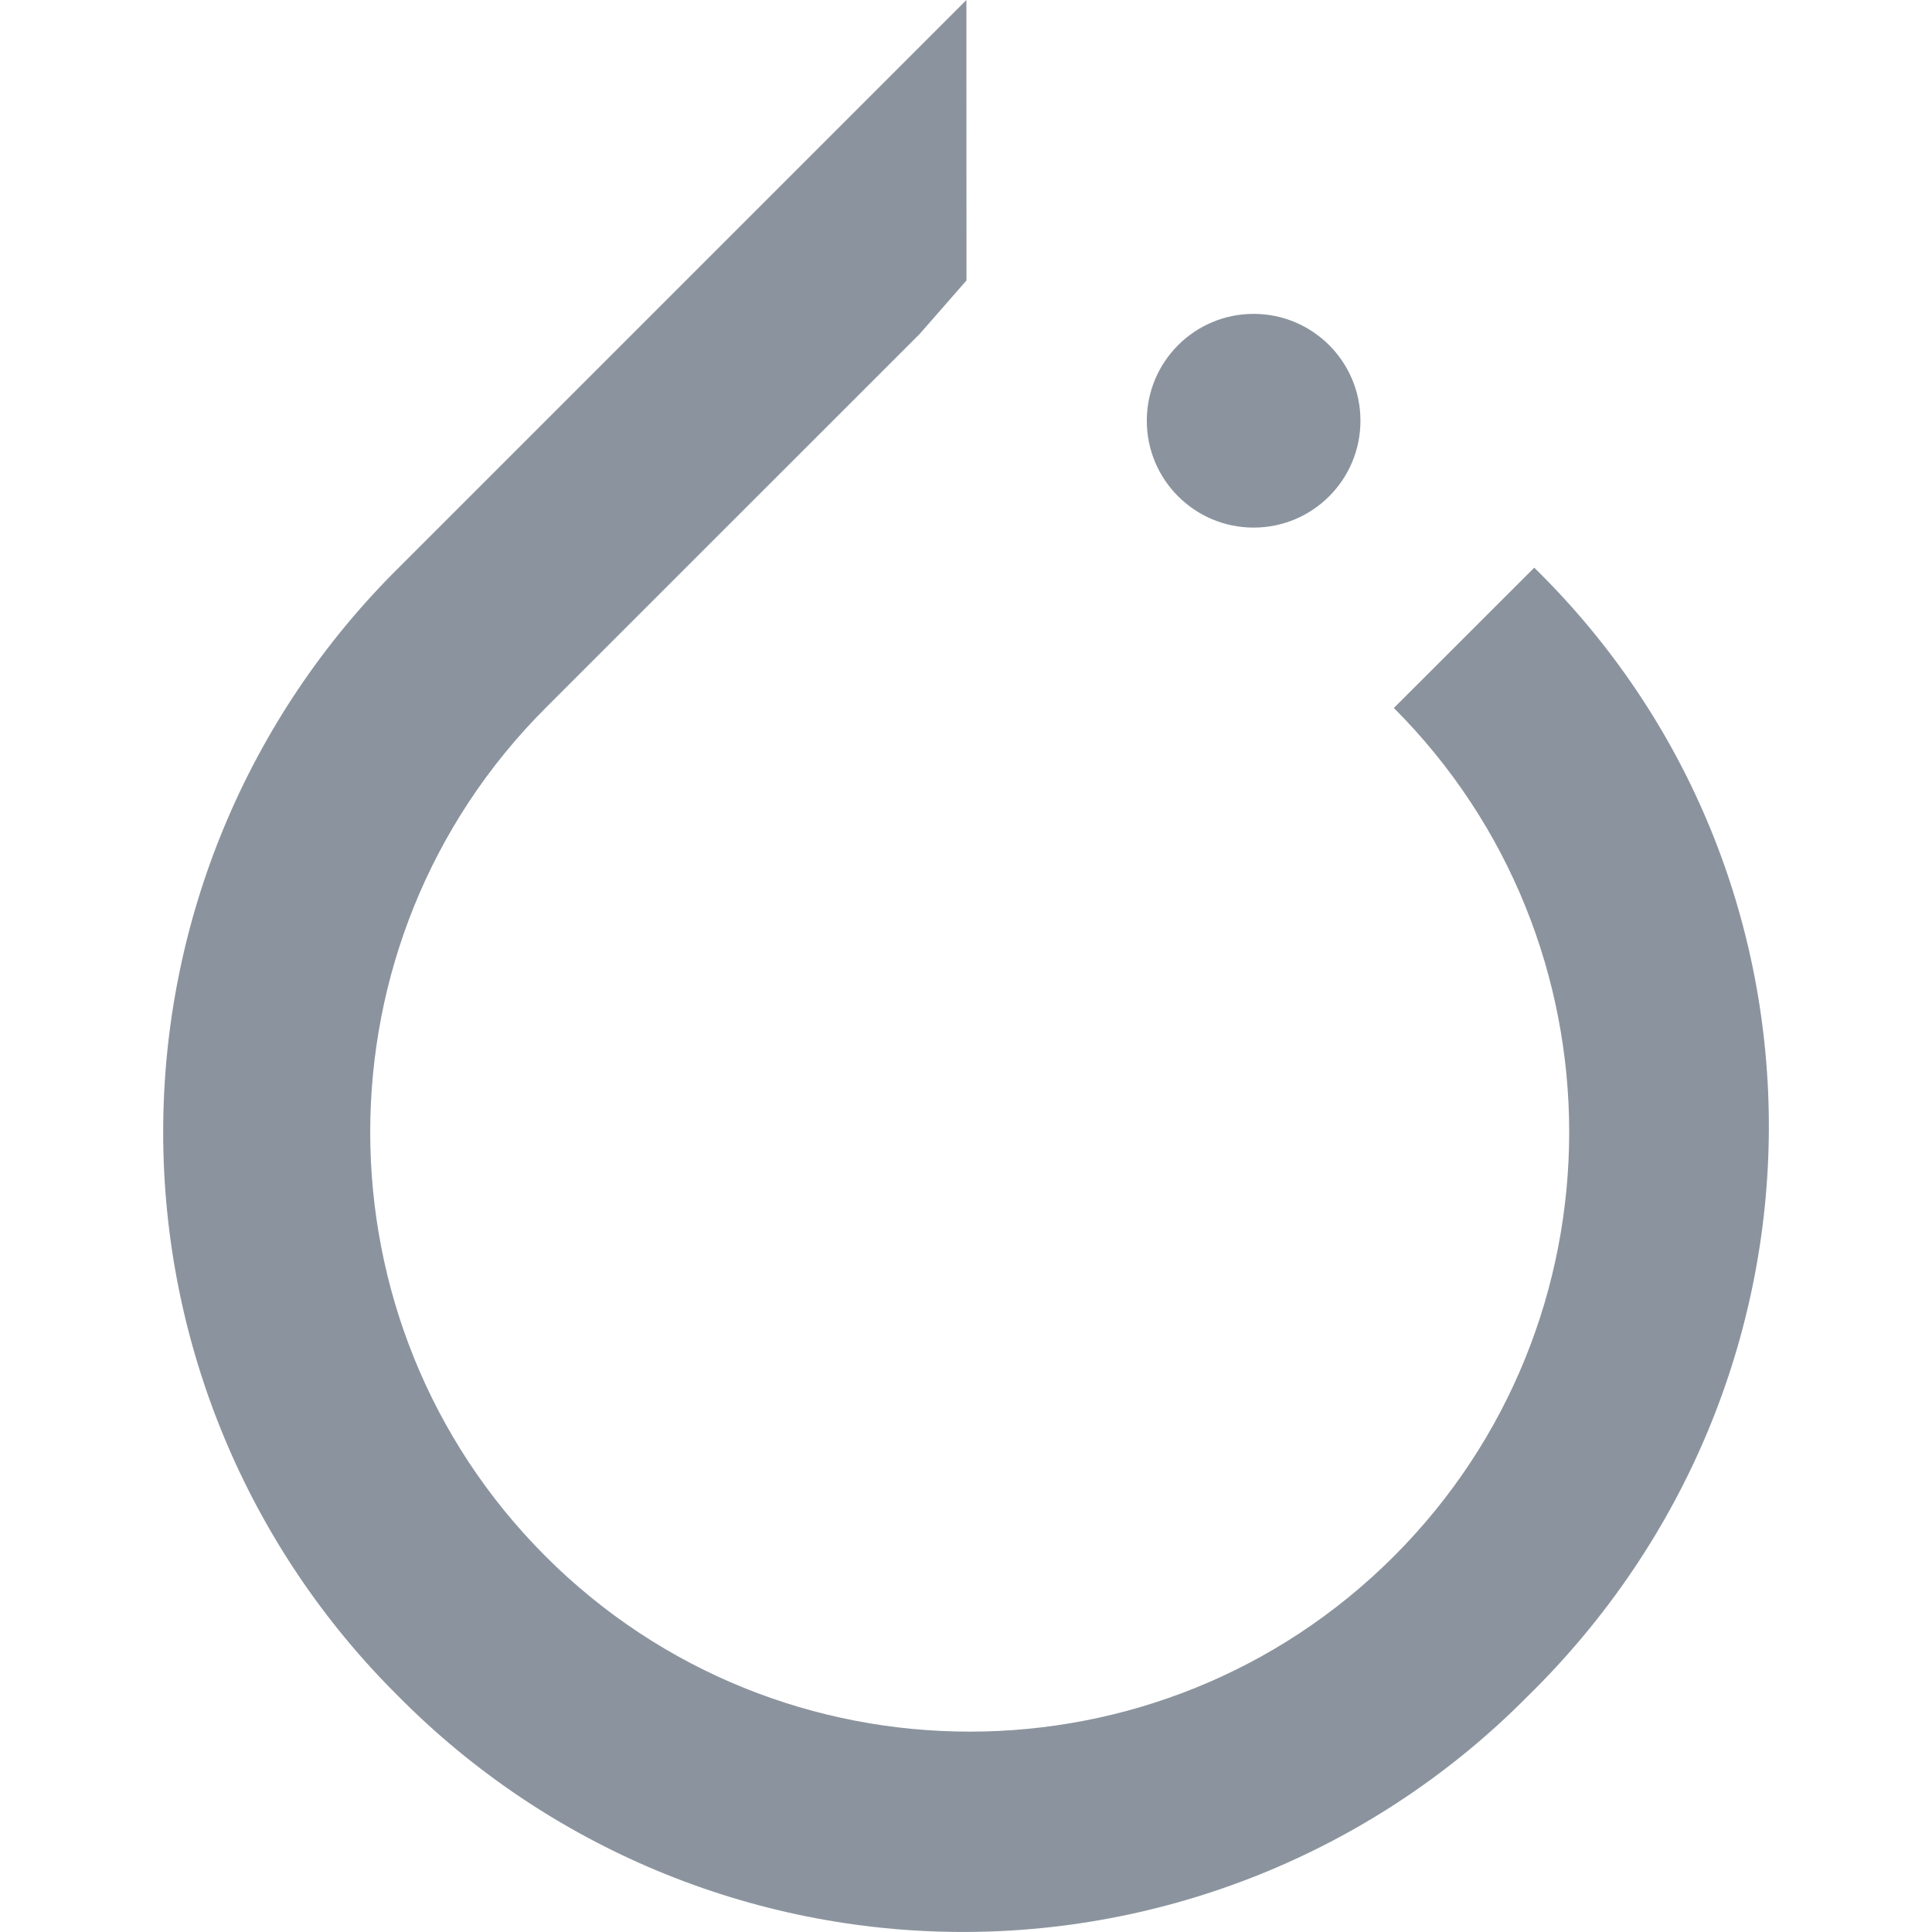
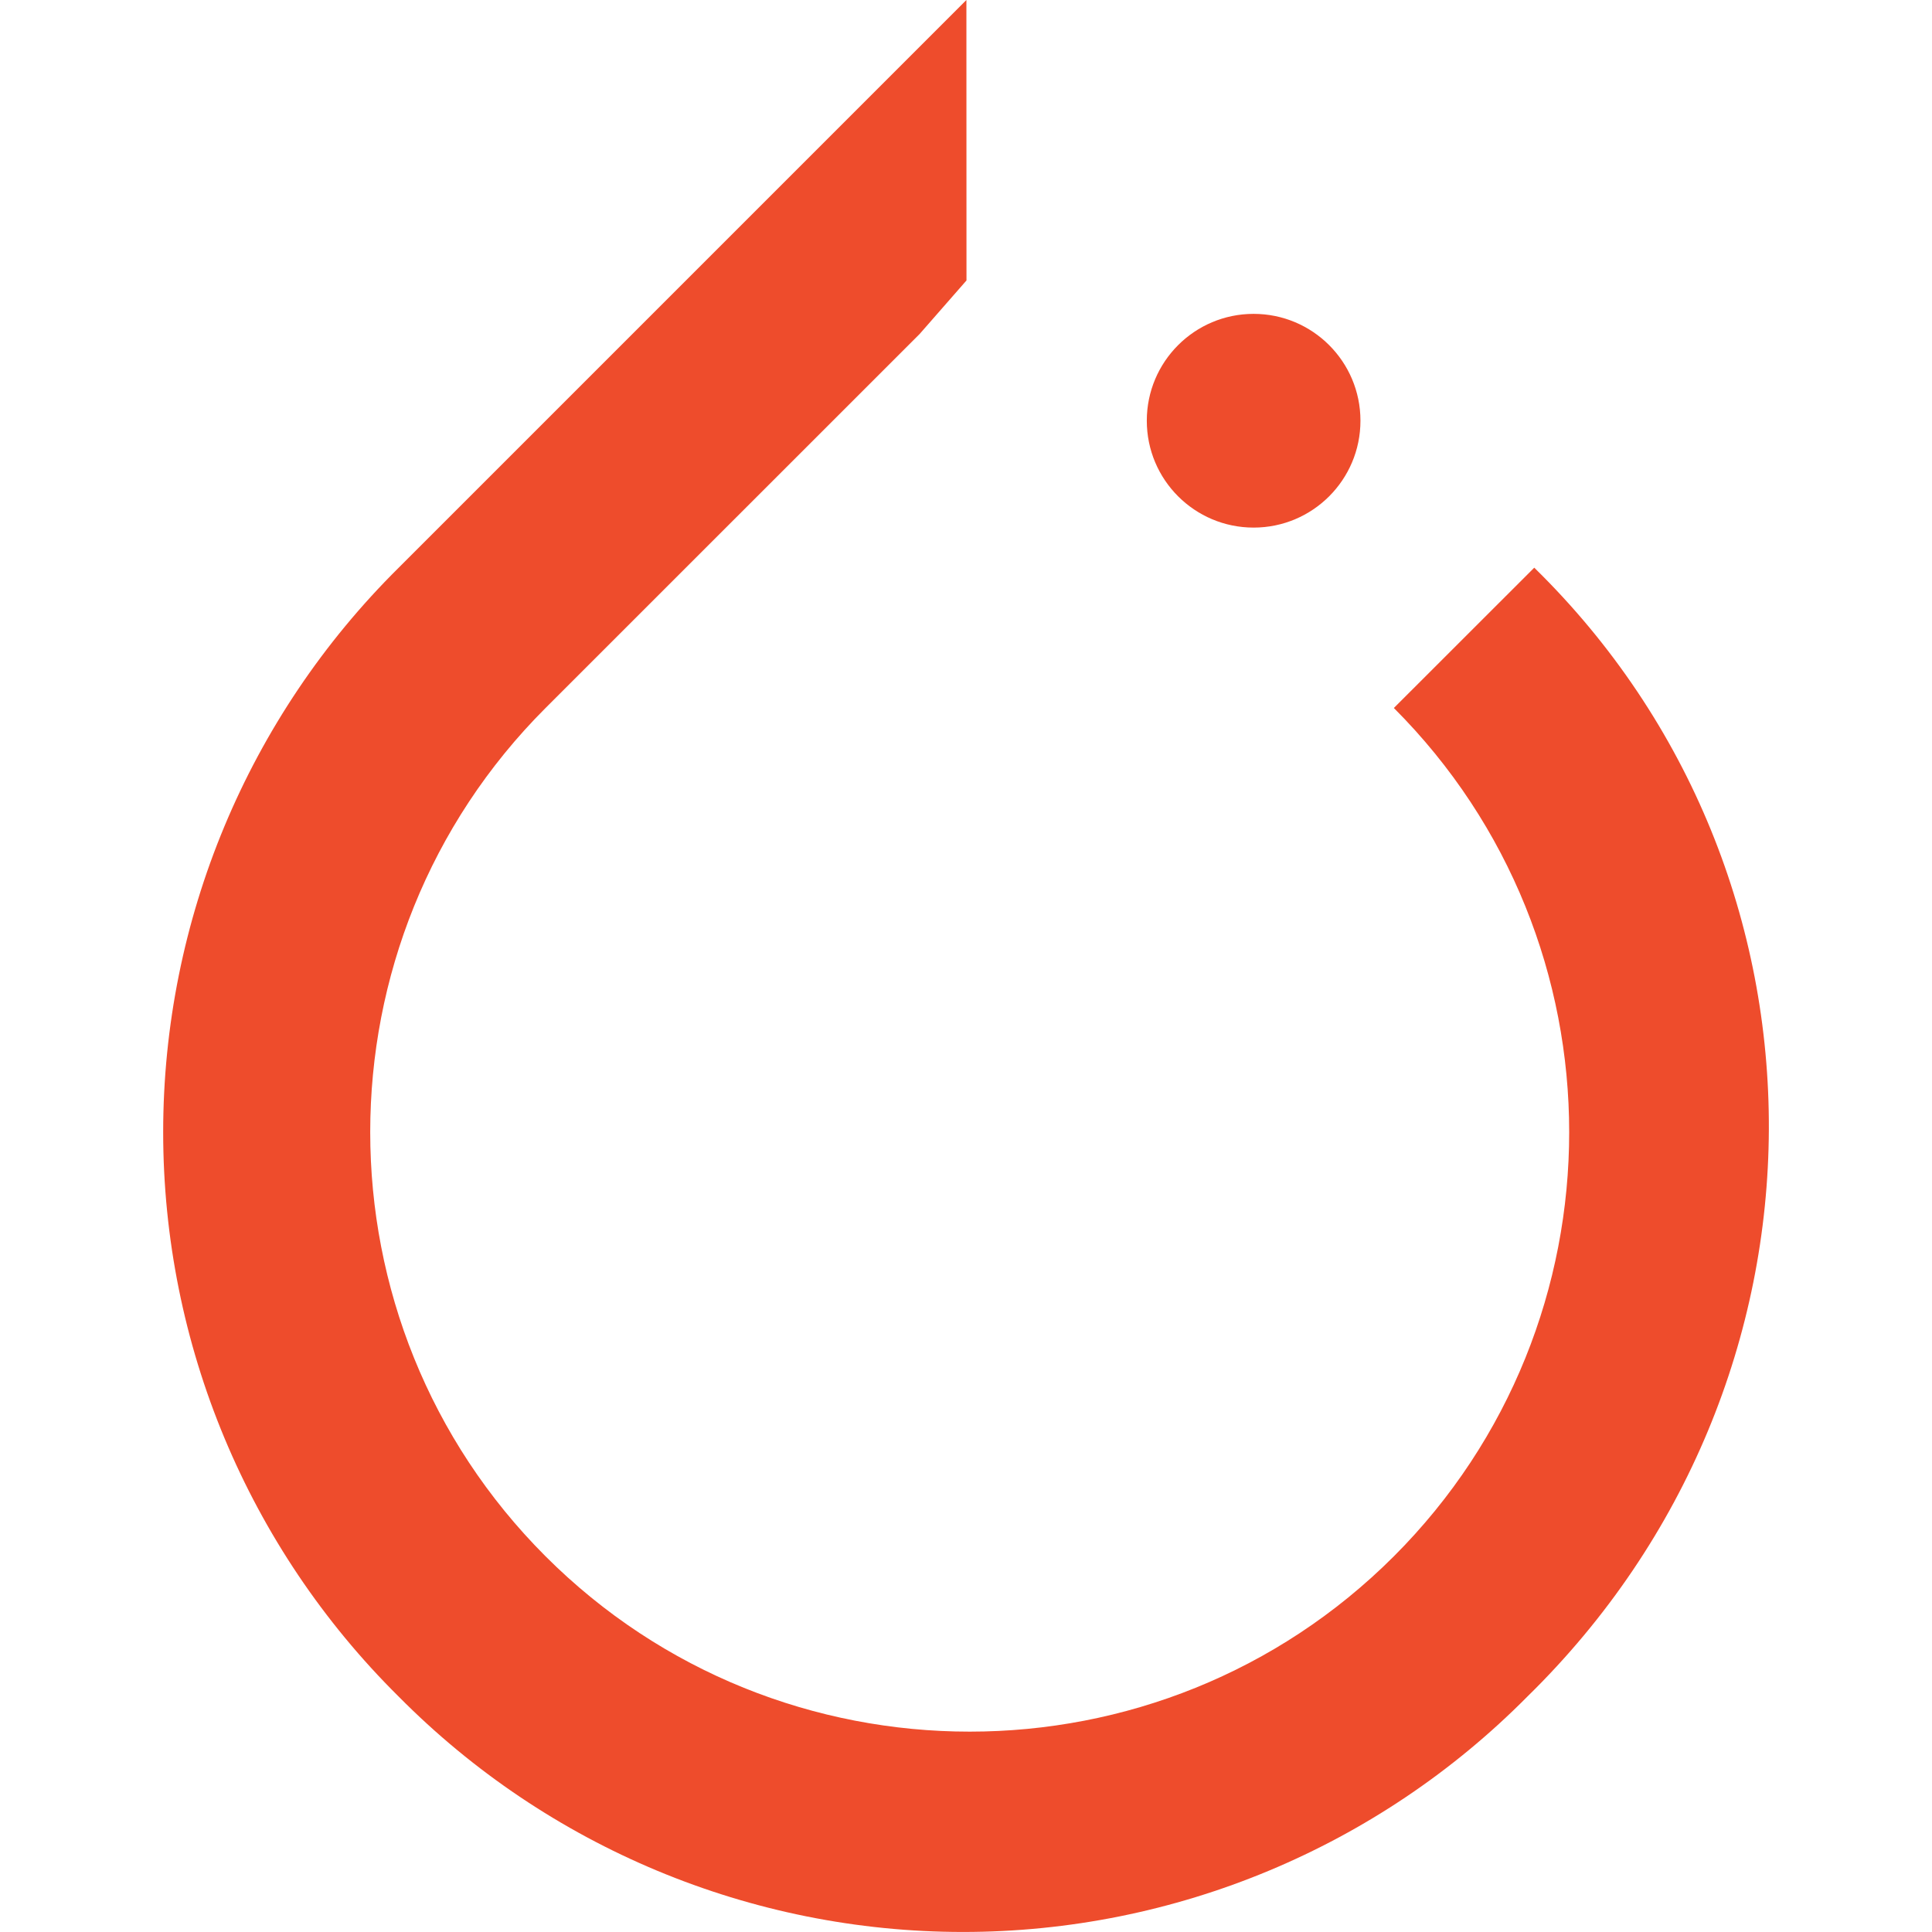
- <svg xmlns="http://www.w3.org/2000/svg" fill="#8b949e" viewBox="0 0 24 24">
+ <svg xmlns="http://www.w3.org/2000/svg" viewBox="0 0 24 24" fill="#EE4C2C">
  <path d="M12.005 0 4.952 7.053a9.865 9.865 0 0 0 0 14.022 9.866 9.866 0 0 0 14.022 0c3.984-3.9 3.986-10.205.085-14.023l-1.744 1.743c2.904 2.905 2.904 7.634 0 10.538s-7.634 2.904-10.538 0-2.904-7.634 0-10.538l4.647-4.646.582-.665zm3.568 3.899a1.327 1.327 0 0 0-1.327 1.327 1.327 1.327 0 0 0 1.327 1.328A1.327 1.327 0 0 0 16.9 5.226c0-.733-.594-1.327-1.327-1.327" />
</svg>
